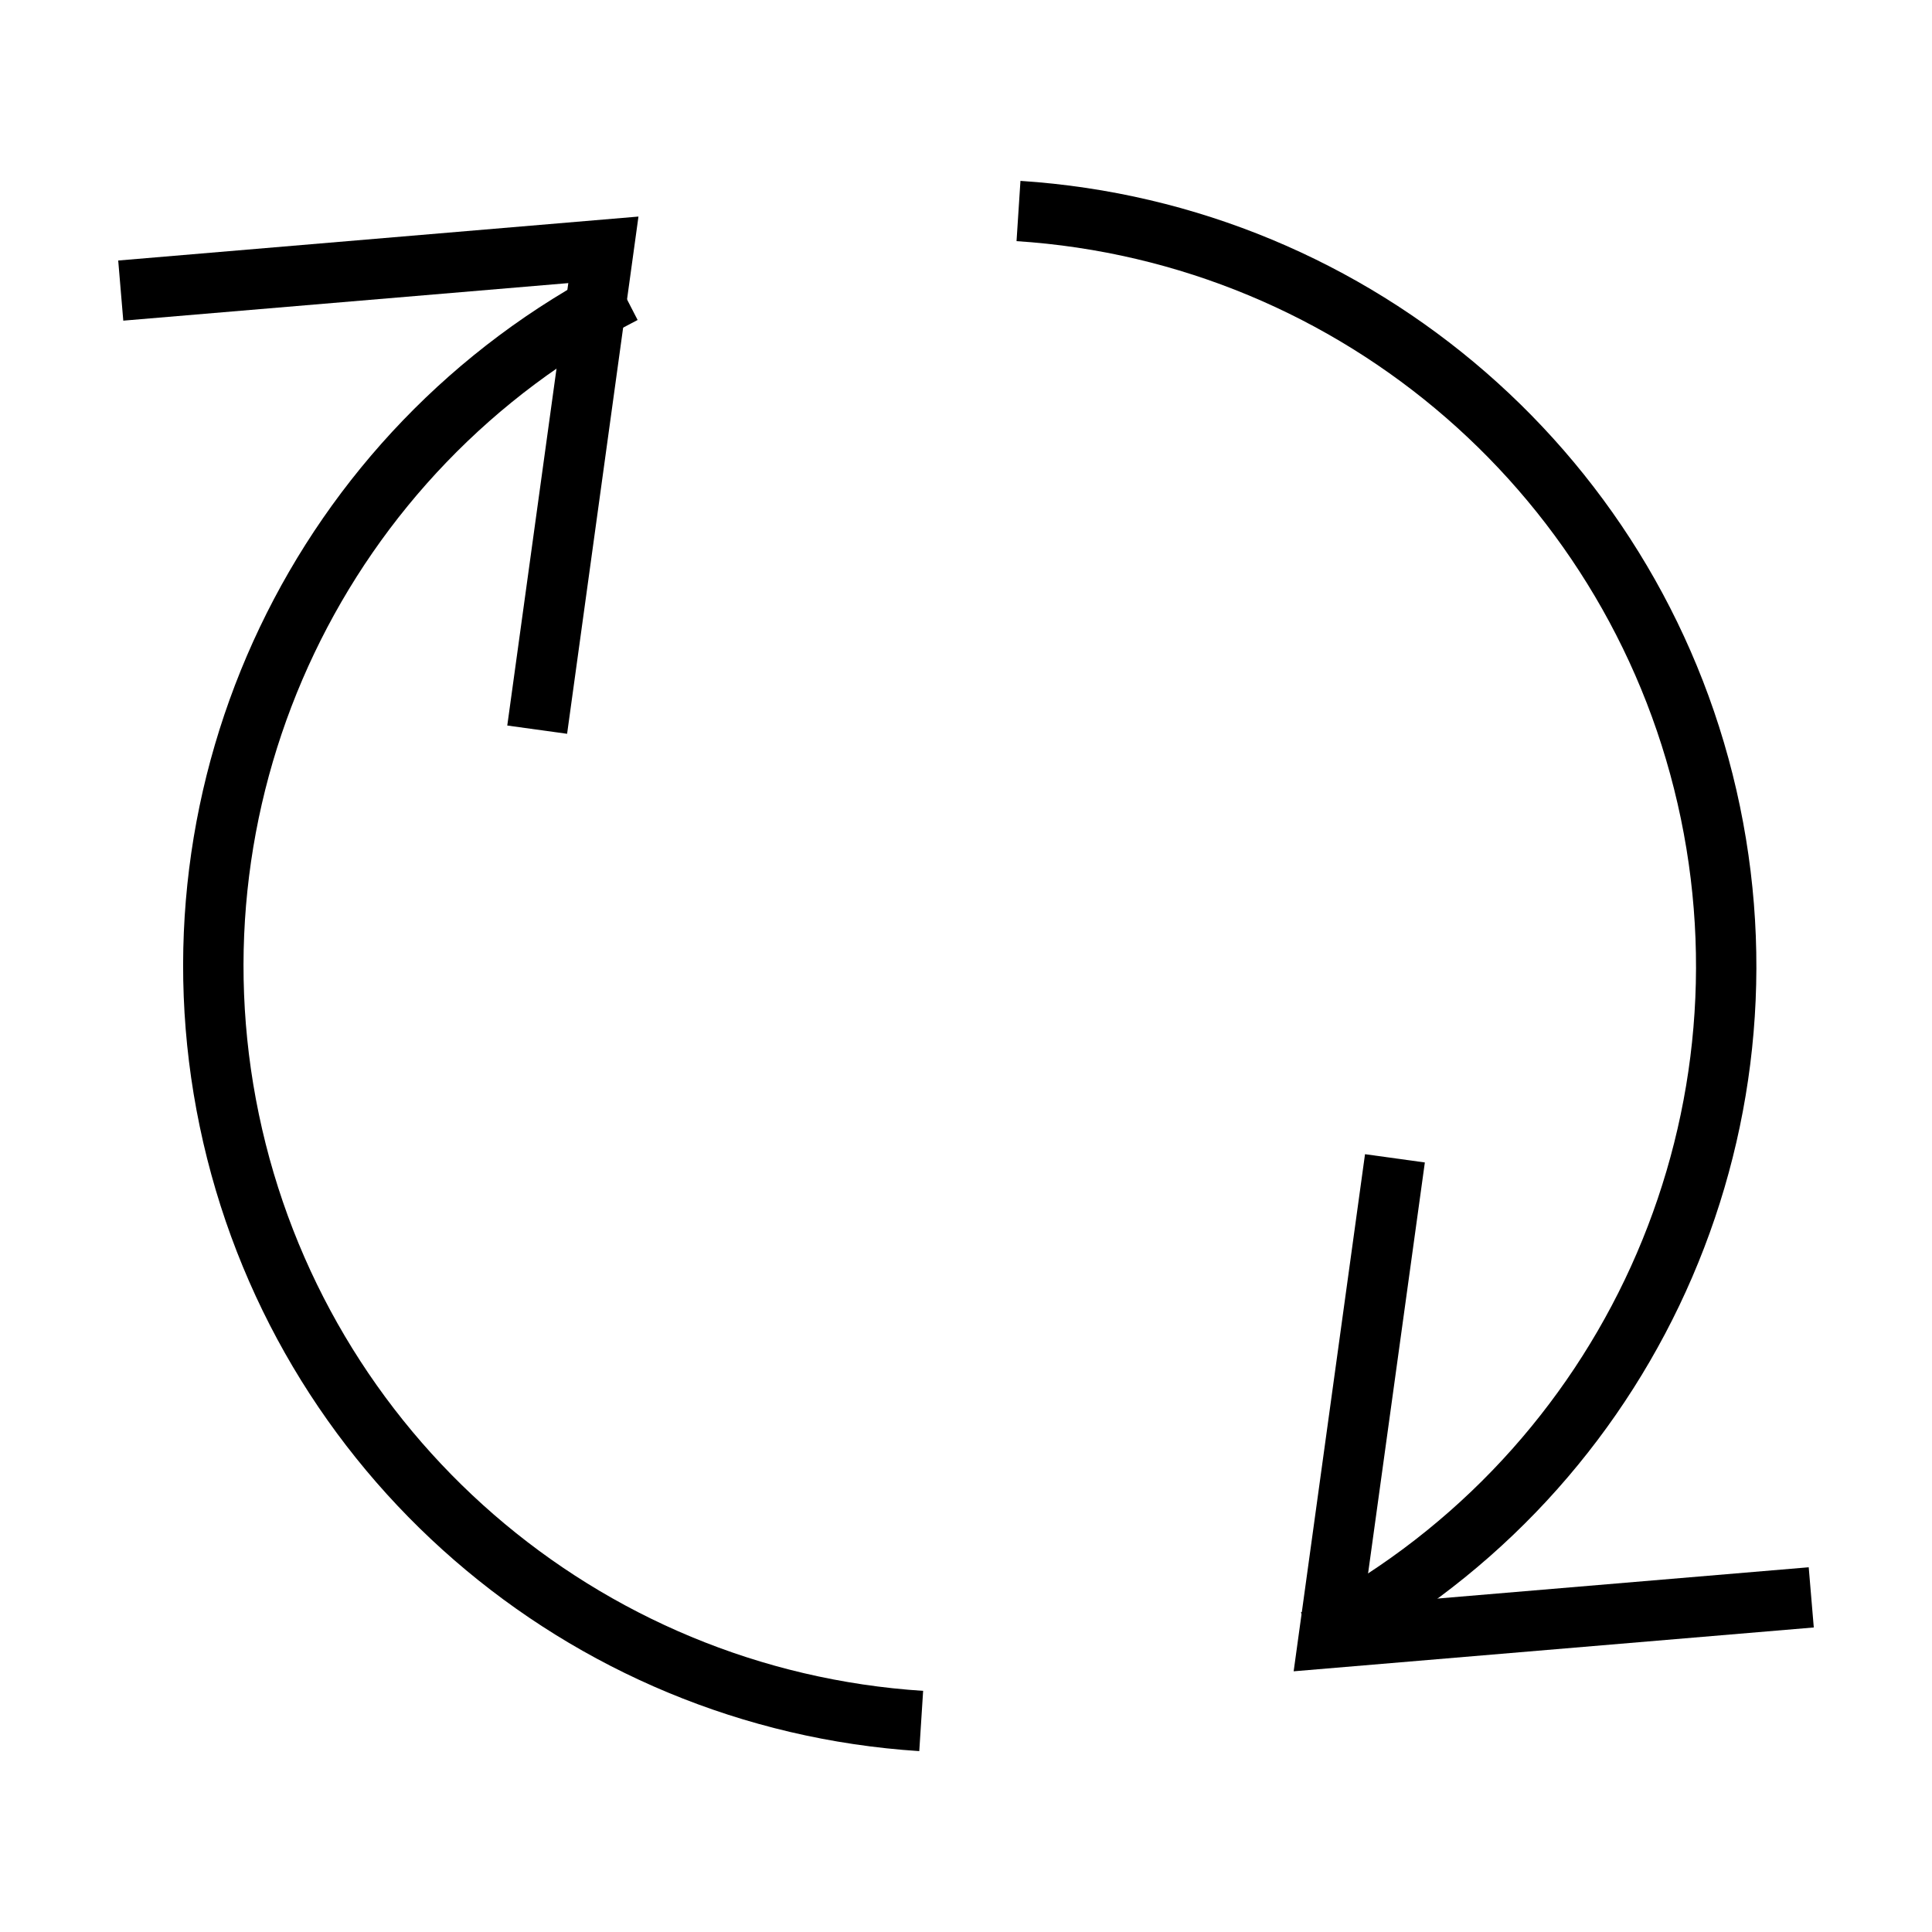
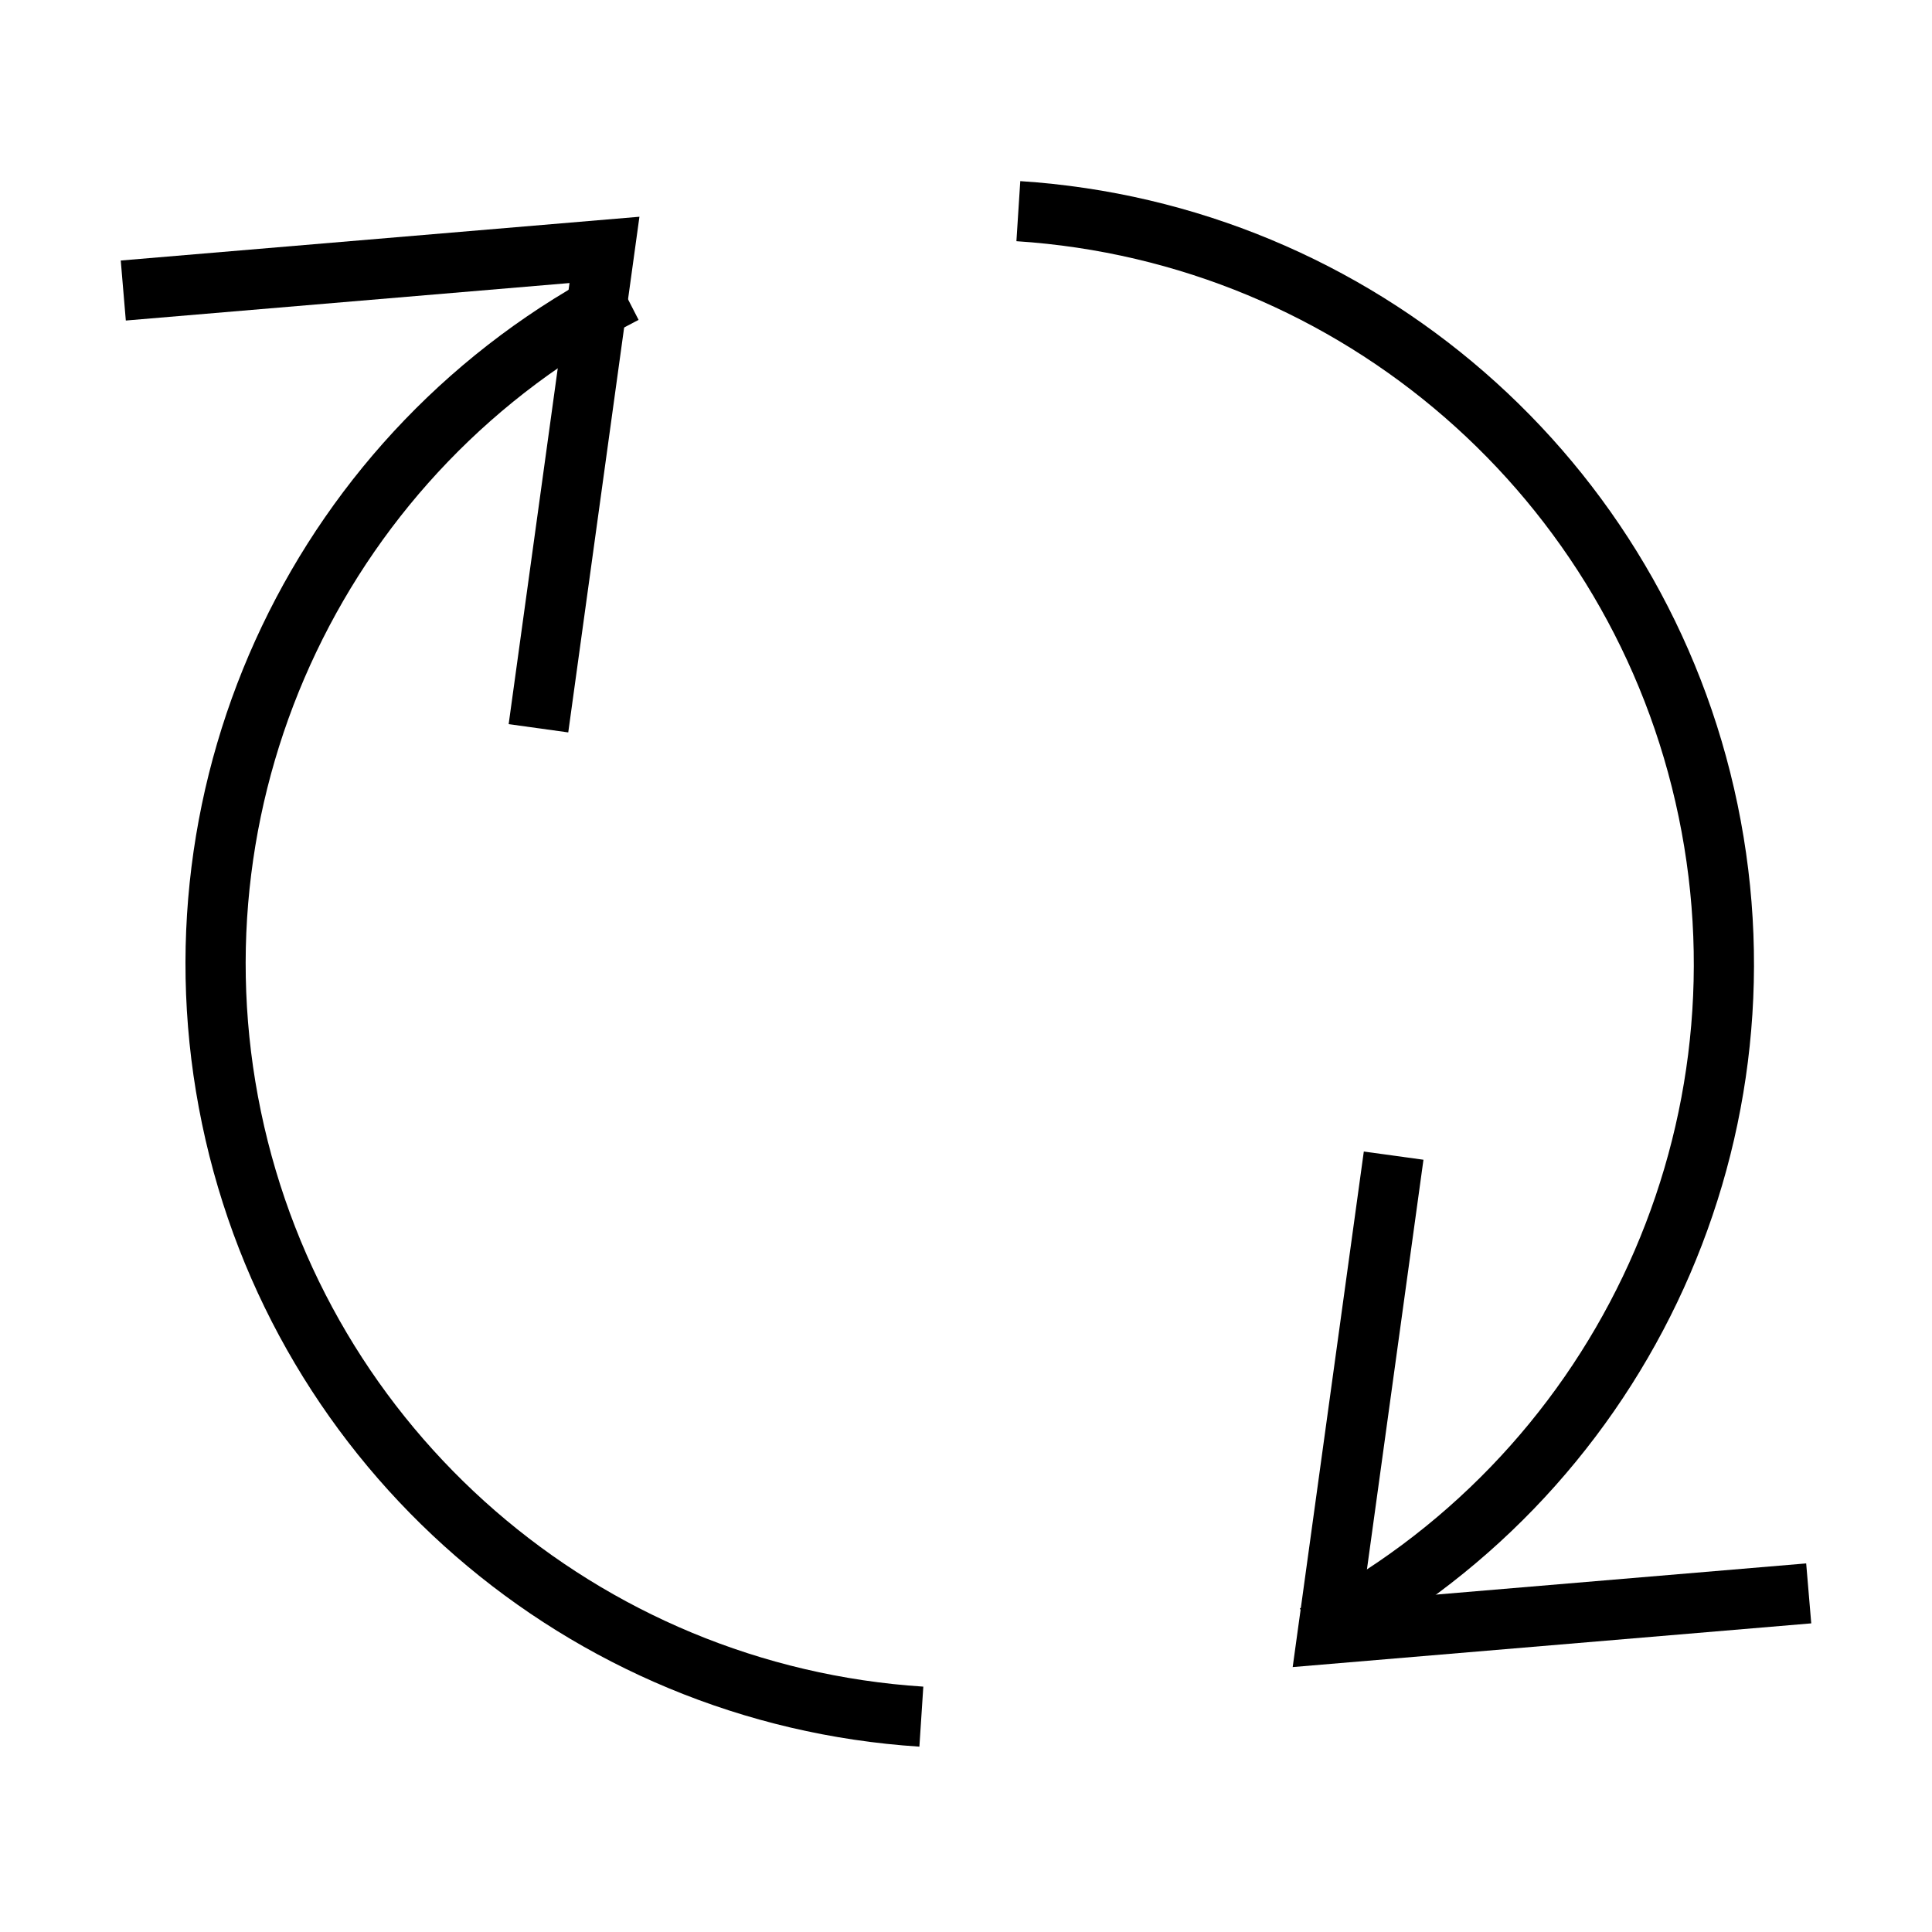
<svg xmlns="http://www.w3.org/2000/svg" width="32" height="32" viewBox="0 0 32 32" fill="none">
-   <path fill-rule="evenodd" clip-rule="evenodd" d="M22.588 26.58L23.6 19.254L22.609 19.117L21.427 27.682L30.042 26.956L29.958 25.959L22.588 26.58Z" fill="black" />
-   <path fill-rule="evenodd" clip-rule="evenodd" d="M10.575 3.587L9.393 12.154L8.402 12.017L9.413 4.689L2.042 5.311L1.958 4.315L10.575 3.587Z" fill="black" />
-   <path fill-rule="evenodd" clip-rule="evenodd" d="M10.561 5.3C5.751 7.776 3.184 13.157 4.287 18.453C5.39 23.749 9.892 27.657 15.29 28.006L15.226 29.004C9.379 28.626 4.503 24.393 3.308 18.657C2.113 12.921 4.893 7.092 10.103 4.411L10.561 5.3Z" fill="black" />
-   <path fill-rule="evenodd" clip-rule="evenodd" d="M27.84 13.558C26.741 8.258 22.238 4.344 16.837 3.994L16.902 2.996C22.752 3.376 27.629 7.615 28.819 13.355C30.009 19.095 27.22 24.924 22.003 27.598L21.547 26.708C26.364 24.239 28.939 18.858 27.84 13.558Z" fill="black" />
+   <path fill-rule="evenodd" clip-rule="evenodd" d="M22.569 26.514L23.577 19.209L22.589 19.073L21.411 27.612L30 26.888L29.916 25.895L22.569 26.514Z" fill="black" />
+   <path fill-rule="evenodd" clip-rule="evenodd" d="M10.591 3.59L9.412 12.131L8.425 11.994L9.433 4.688L2.084 5.309L2 4.315L10.591 3.59Z" fill="black" />
+   <path fill-rule="evenodd" clip-rule="evenodd" d="M10.577 5.298C5.781 7.765 3.222 13.13 4.322 18.411C5.422 23.691 9.91 27.588 15.293 27.936L15.228 28.93C9.399 28.554 4.537 24.333 3.346 18.614C2.155 12.895 4.926 7.084 10.121 4.411L10.577 5.298Z" fill="black" />
+   <path fill-rule="evenodd" clip-rule="evenodd" d="M27.804 13.53C26.709 8.246 22.22 4.344 16.835 3.995L16.899 3C22.732 3.379 27.594 7.605 28.78 13.328C29.967 19.051 27.186 24.862 21.985 27.528L21.53 26.641C26.332 24.179 28.9 18.814 27.804 13.53Z" fill="black" />
</svg>
